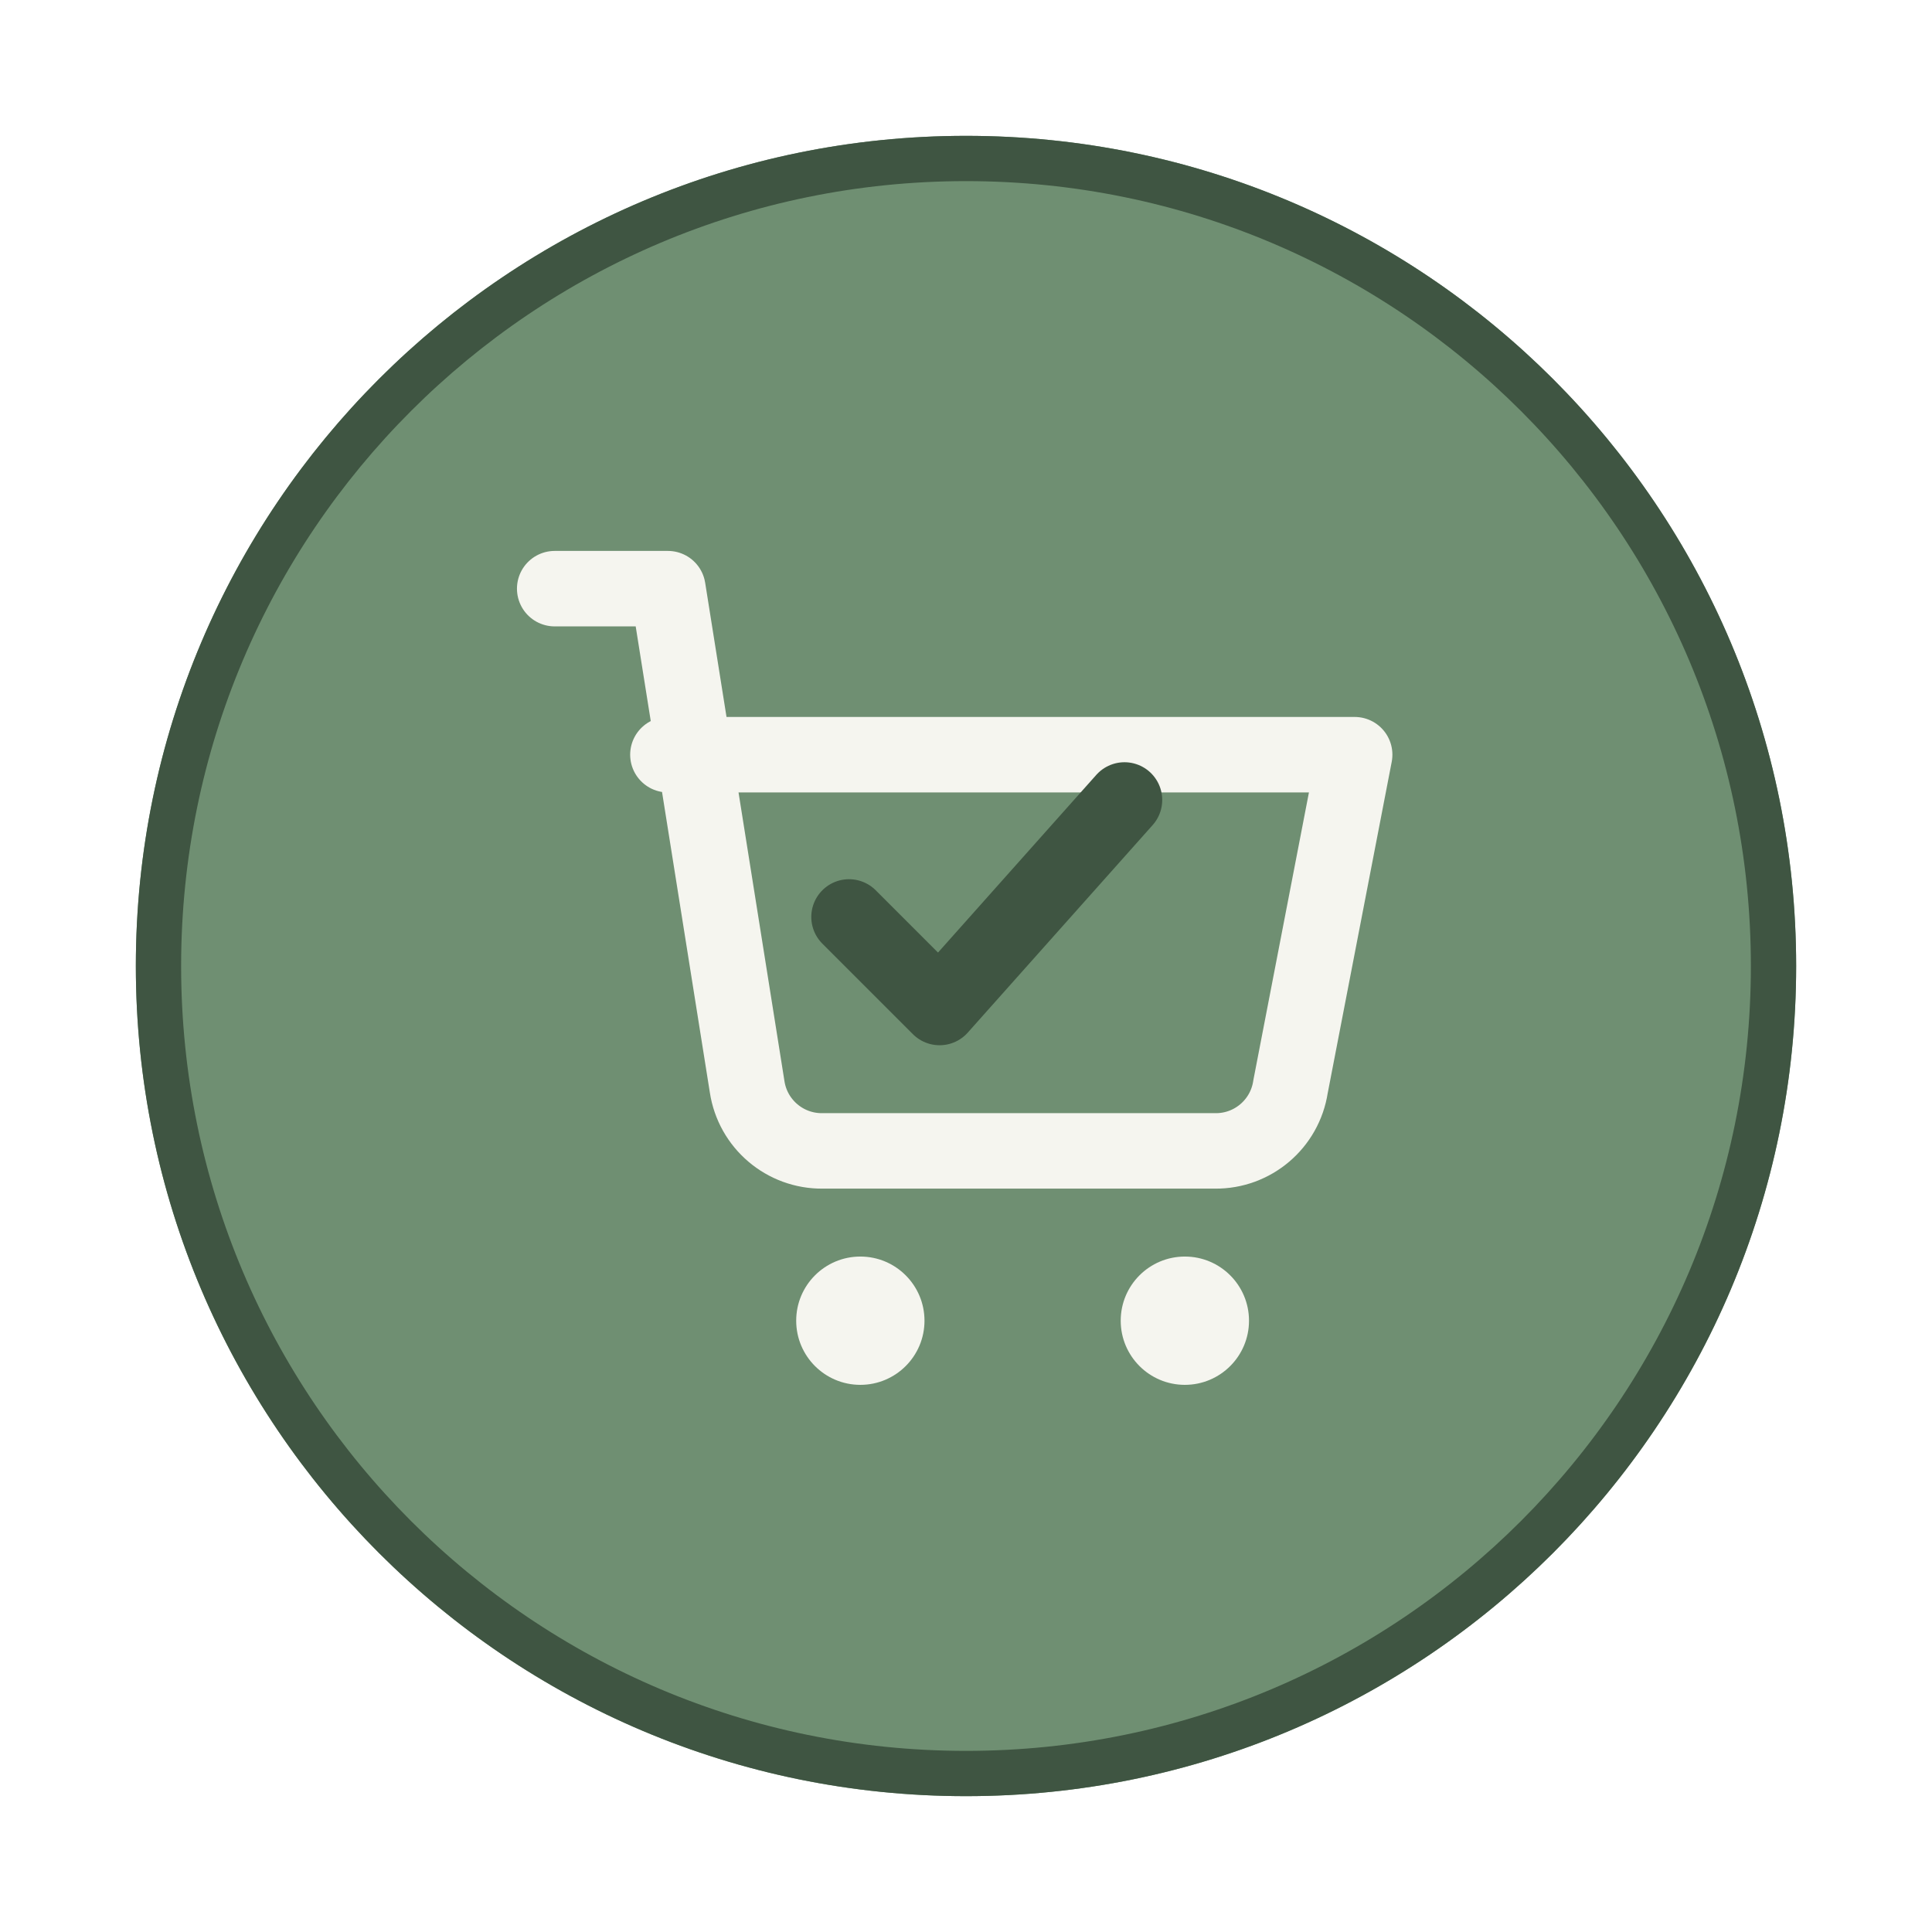
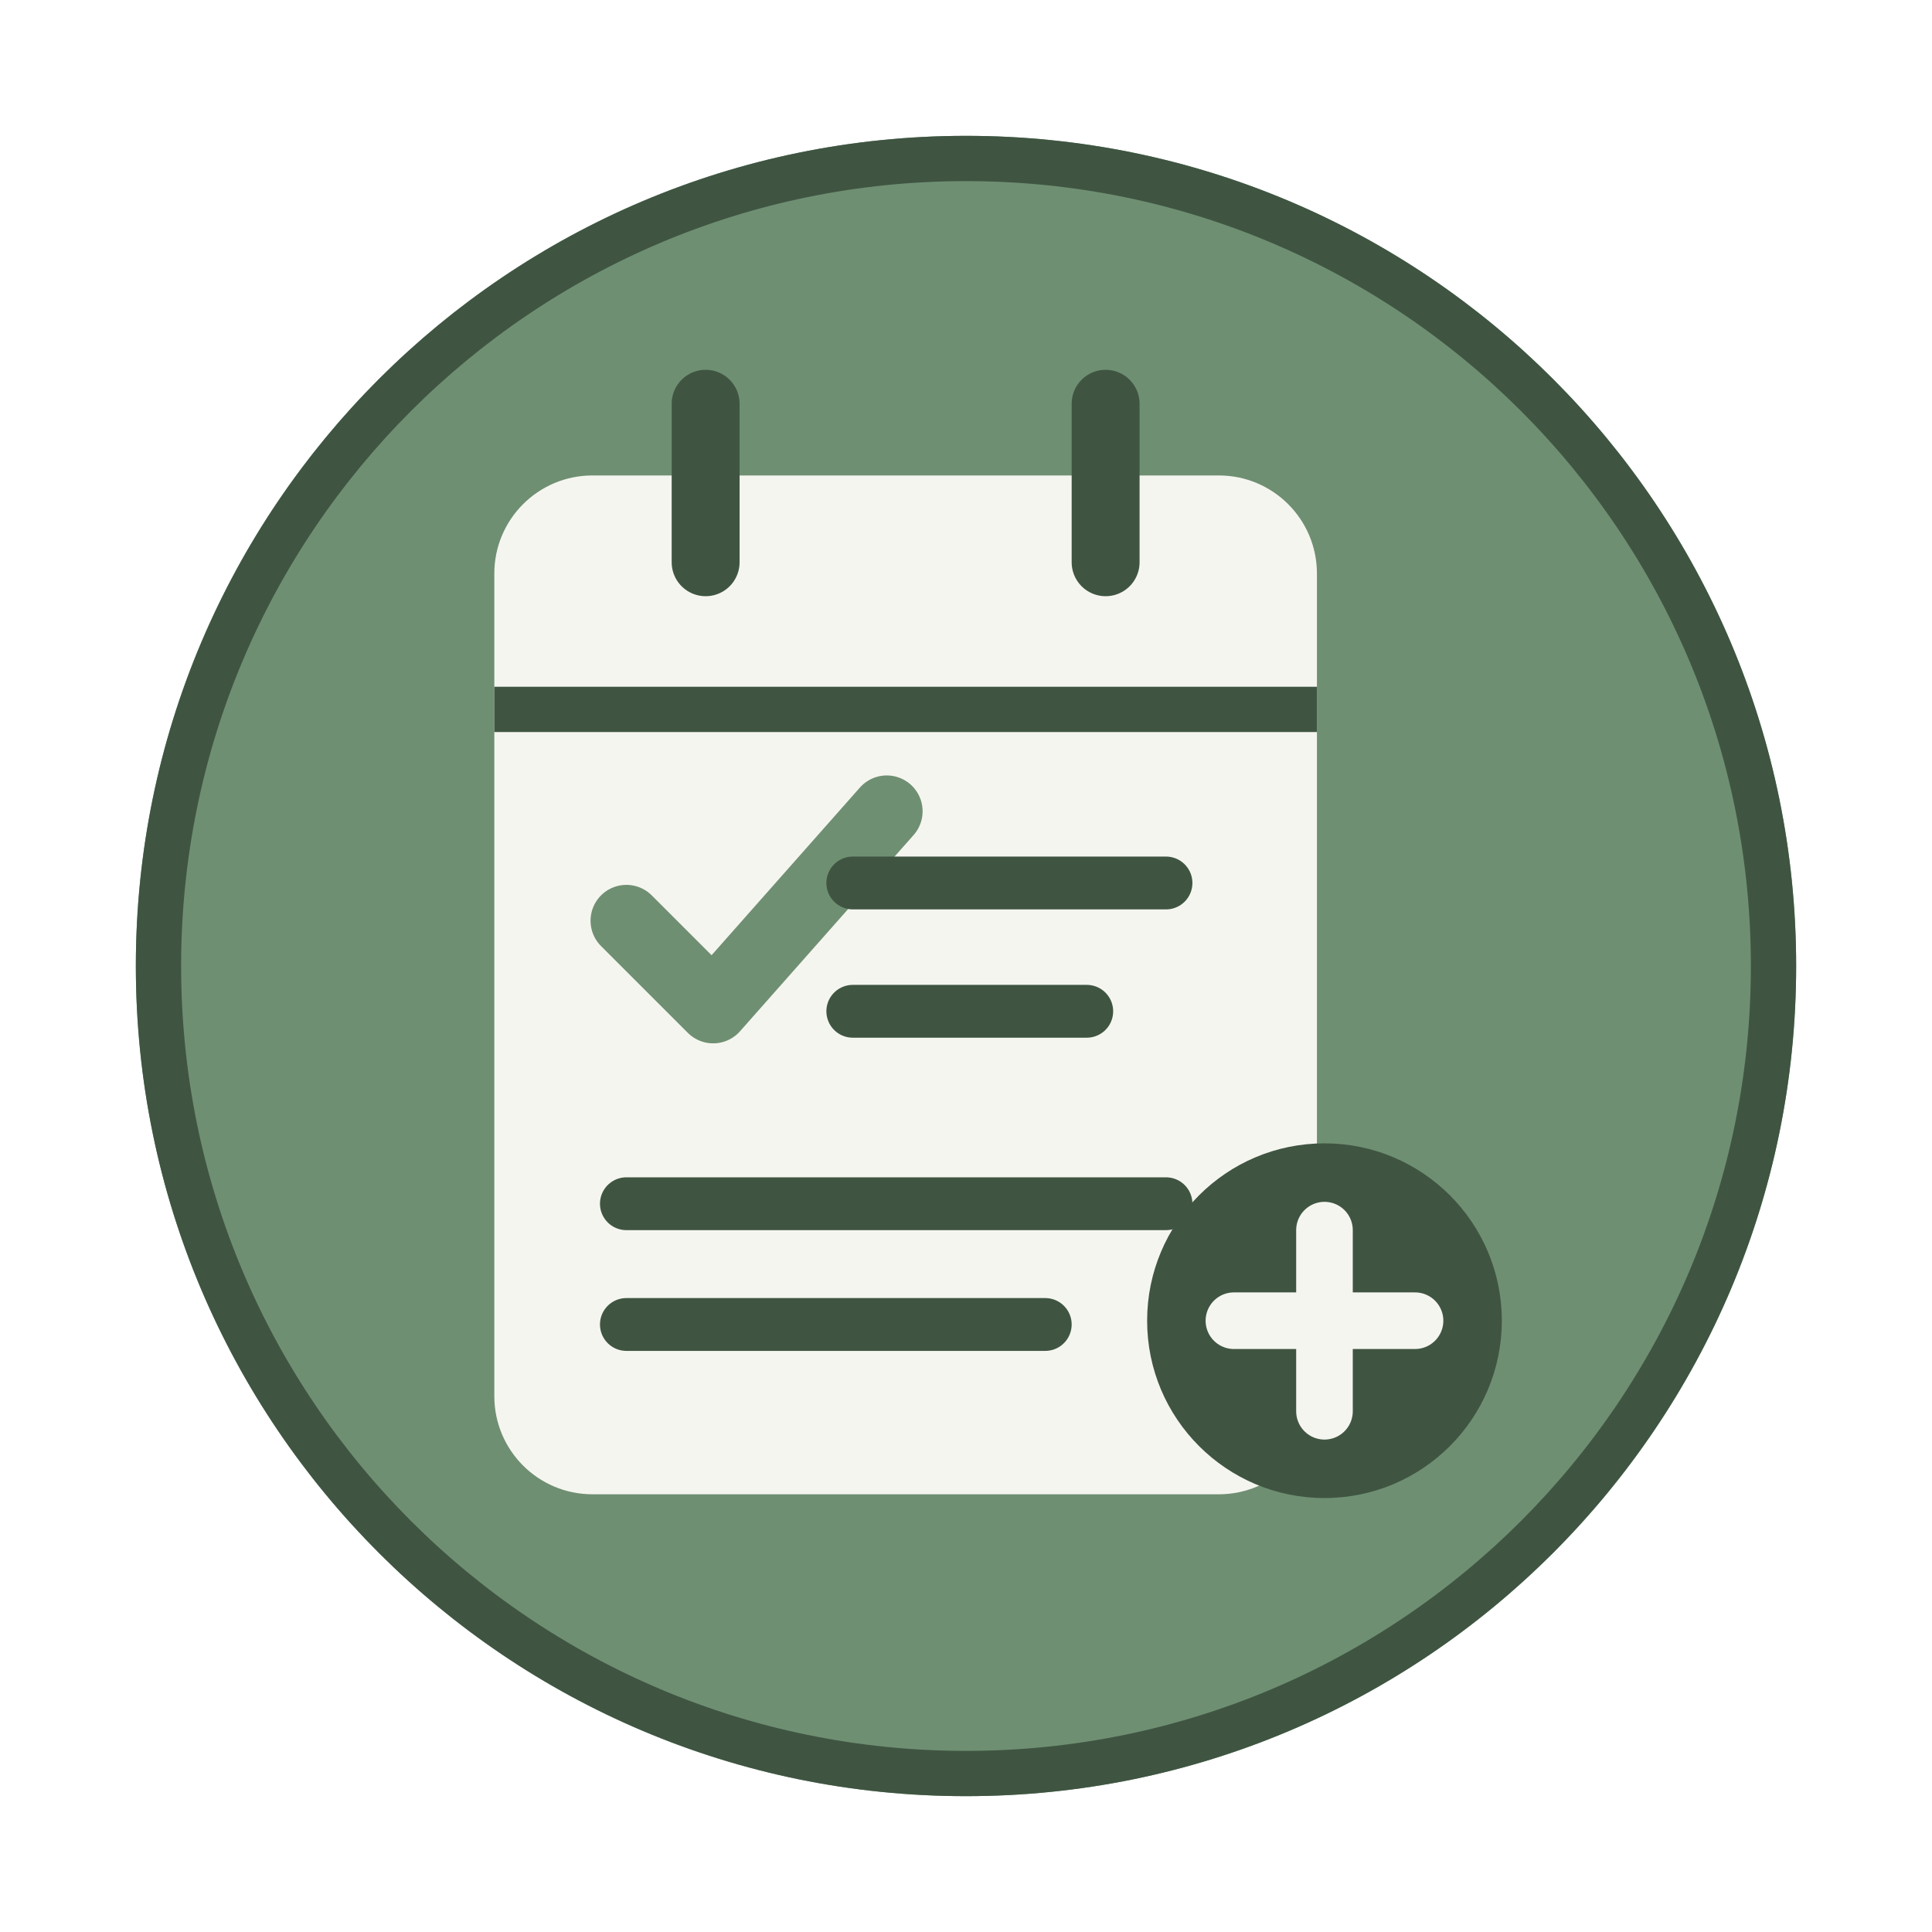
<svg xmlns="http://www.w3.org/2000/svg" viewBox="0 0 512 512" role="img" aria-label="Alltag+">
  <circle cx="256" cy="256" r="220" fill="#6f8f72" />
  <circle cx="256" cy="256" r="214" fill="none" stroke="#3f5542" stroke-width="12" />
-   <path d="M147 156h30l21 132a20 20 0 0 0 20 17h104a20 20 0 0 0 20-17l17-88H177" fill="none" stroke="#f5f5ef" stroke-width="20" stroke-linecap="round" stroke-linejoin="round" />
-   <circle cx="228" cy="350" r="17" fill="#f5f5ef" />
-   <circle cx="314" cy="350" r="17" fill="#f5f5ef" />
-   <path d="m225 243 24 24 49-55" fill="none" stroke="#3f5542" stroke-width="20" stroke-linecap="round" stroke-linejoin="round" />
+   <path d="M157 126h166a26 26 0 0 1 26 26v218a26 26 0 0 1-26 26H157a26 26 0 0 1-26-26V152a26 26 0 0 1 26-26z" fill="#f5f5ef" />
+   <path d="M131 188h218" stroke="#3f5542" stroke-width="12" />
+   <path d="M187 107v42M293 107v42" stroke="#3f5542" stroke-width="18" stroke-linecap="round" />
+   <path d="m166 244 23 23 46-52" fill="none" stroke="#6f8f72" stroke-width="19" stroke-linecap="round" stroke-linejoin="round" />
+   <path d="M226 234h83M226 268h62M166 319h143M166 351h111" stroke="#3f5542" stroke-width="14" stroke-linecap="round" />
+   <circle cx="351" cy="350" r="47" fill="#3f5542" />
+   <path d="M351 326v48M327 350h48" stroke="#f5f5ef" stroke-width="15" stroke-linecap="round" />
</svg>
